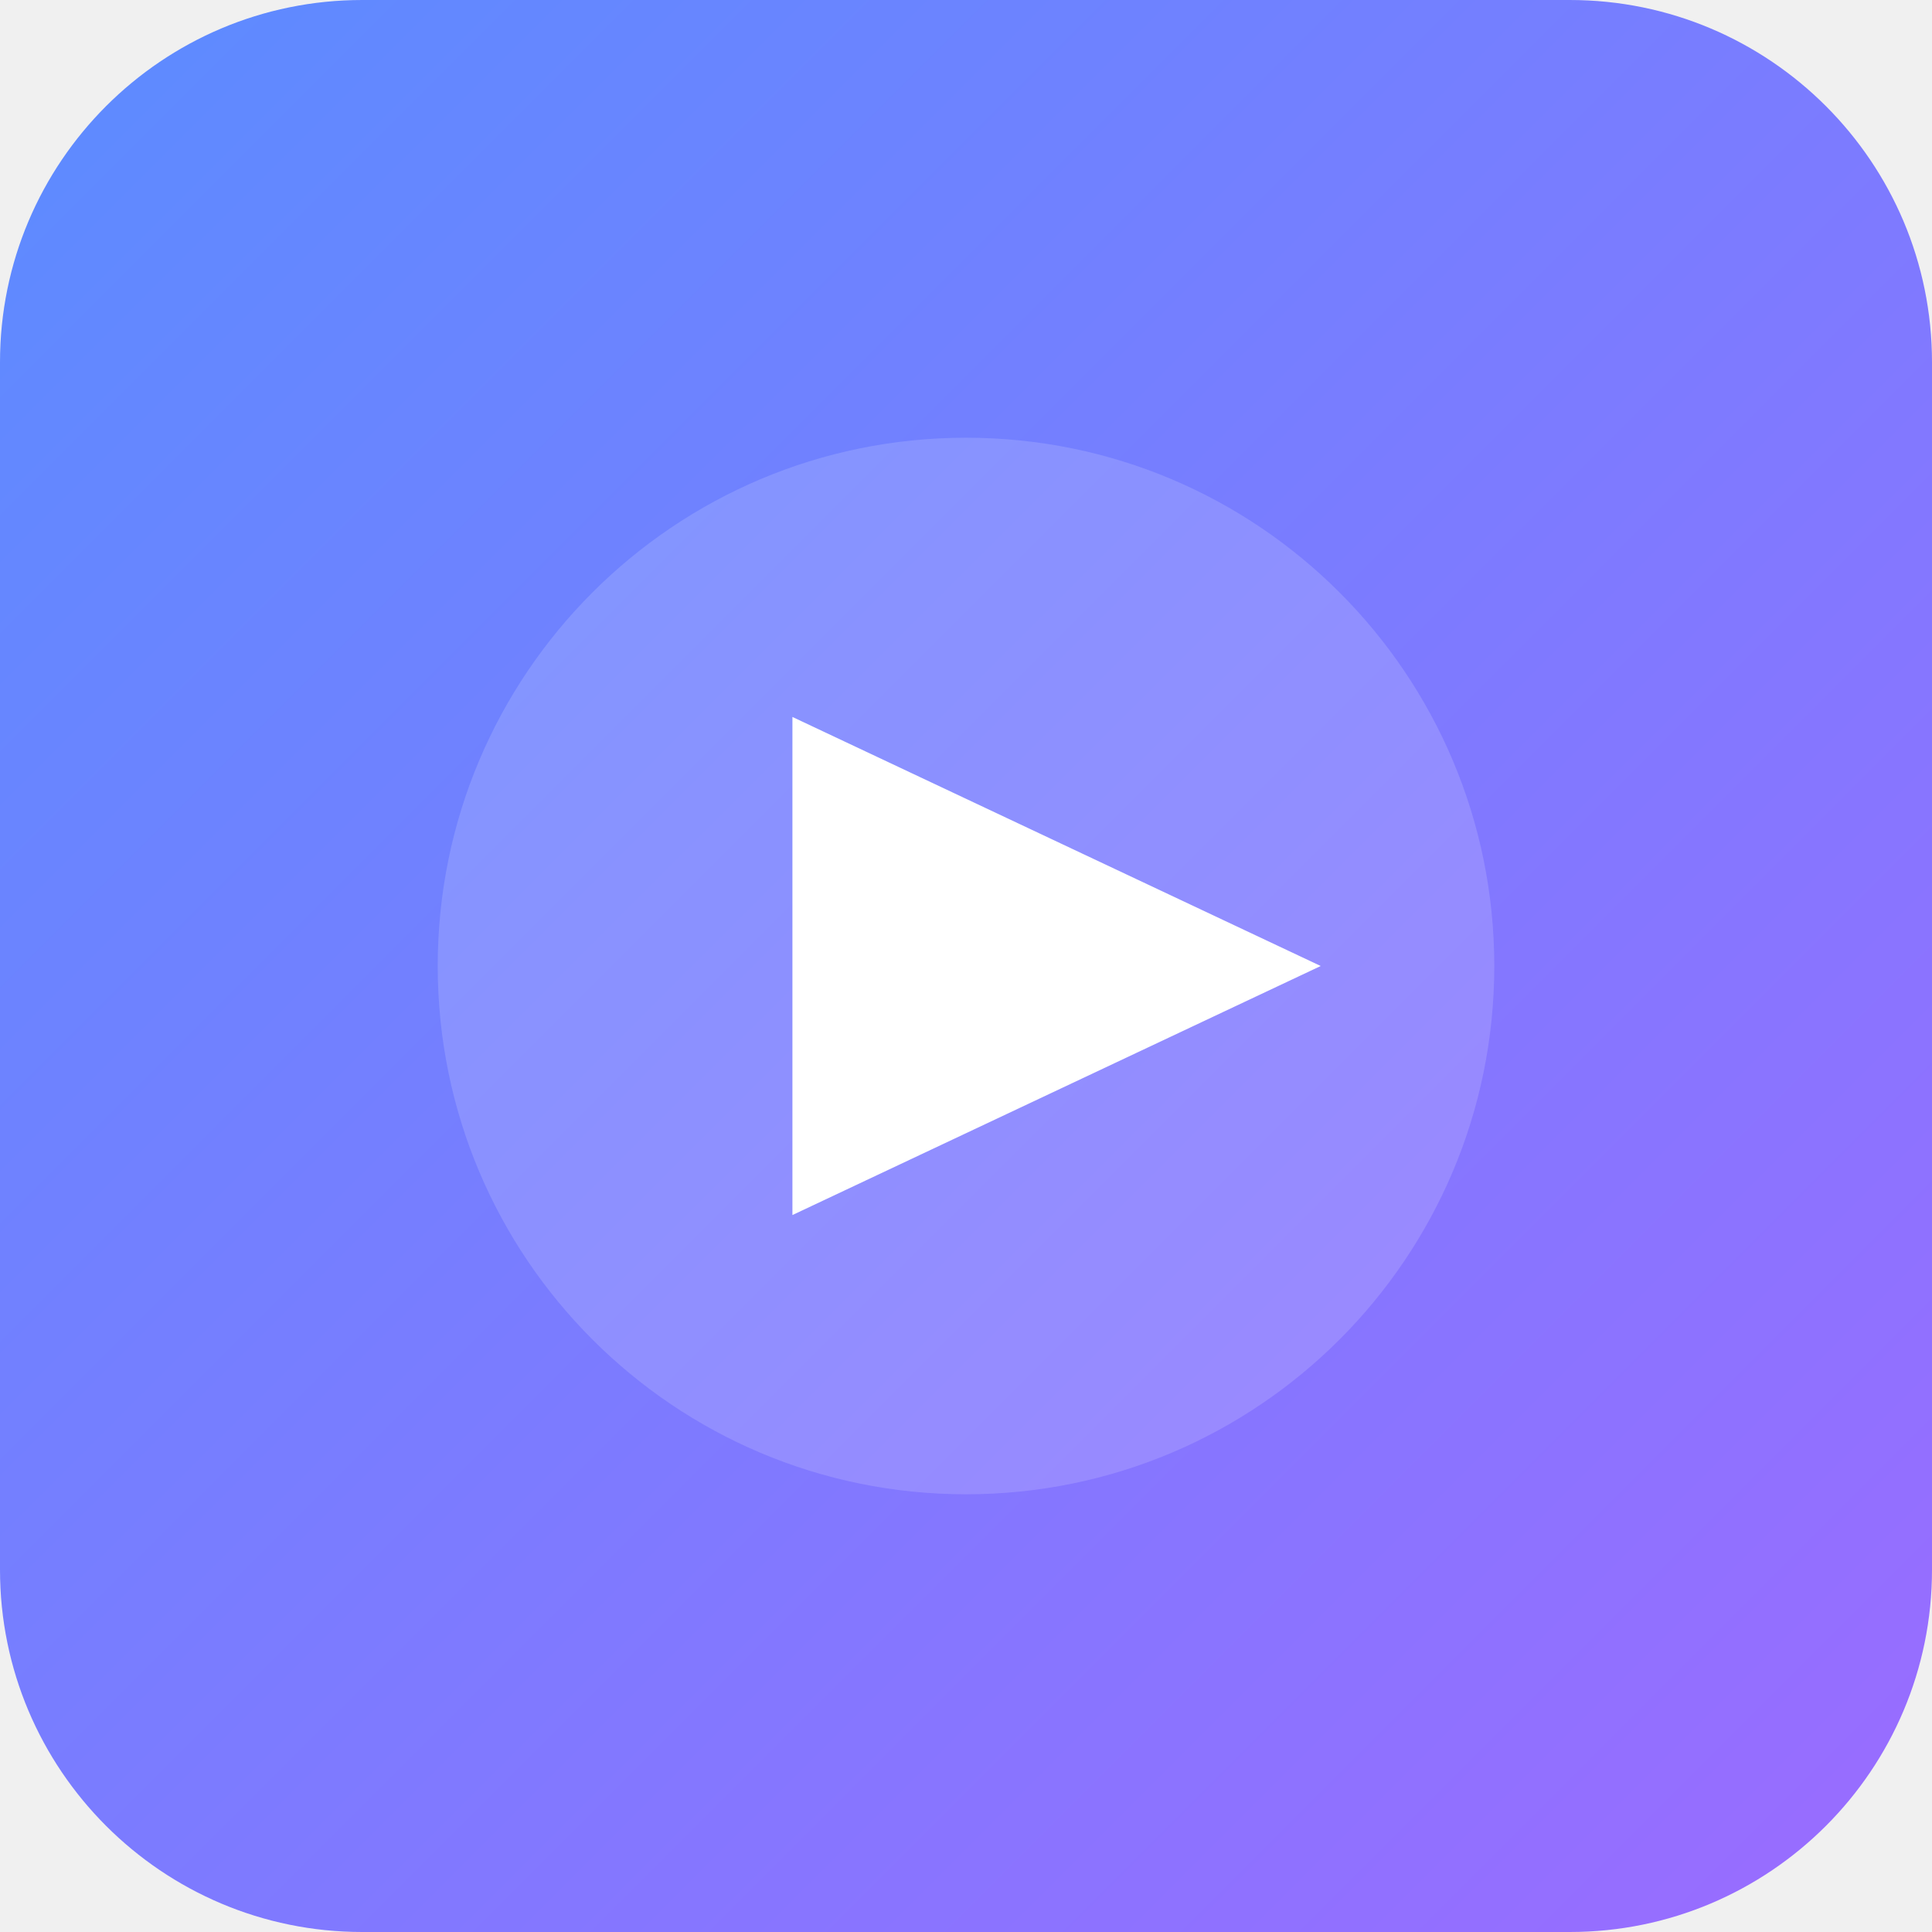
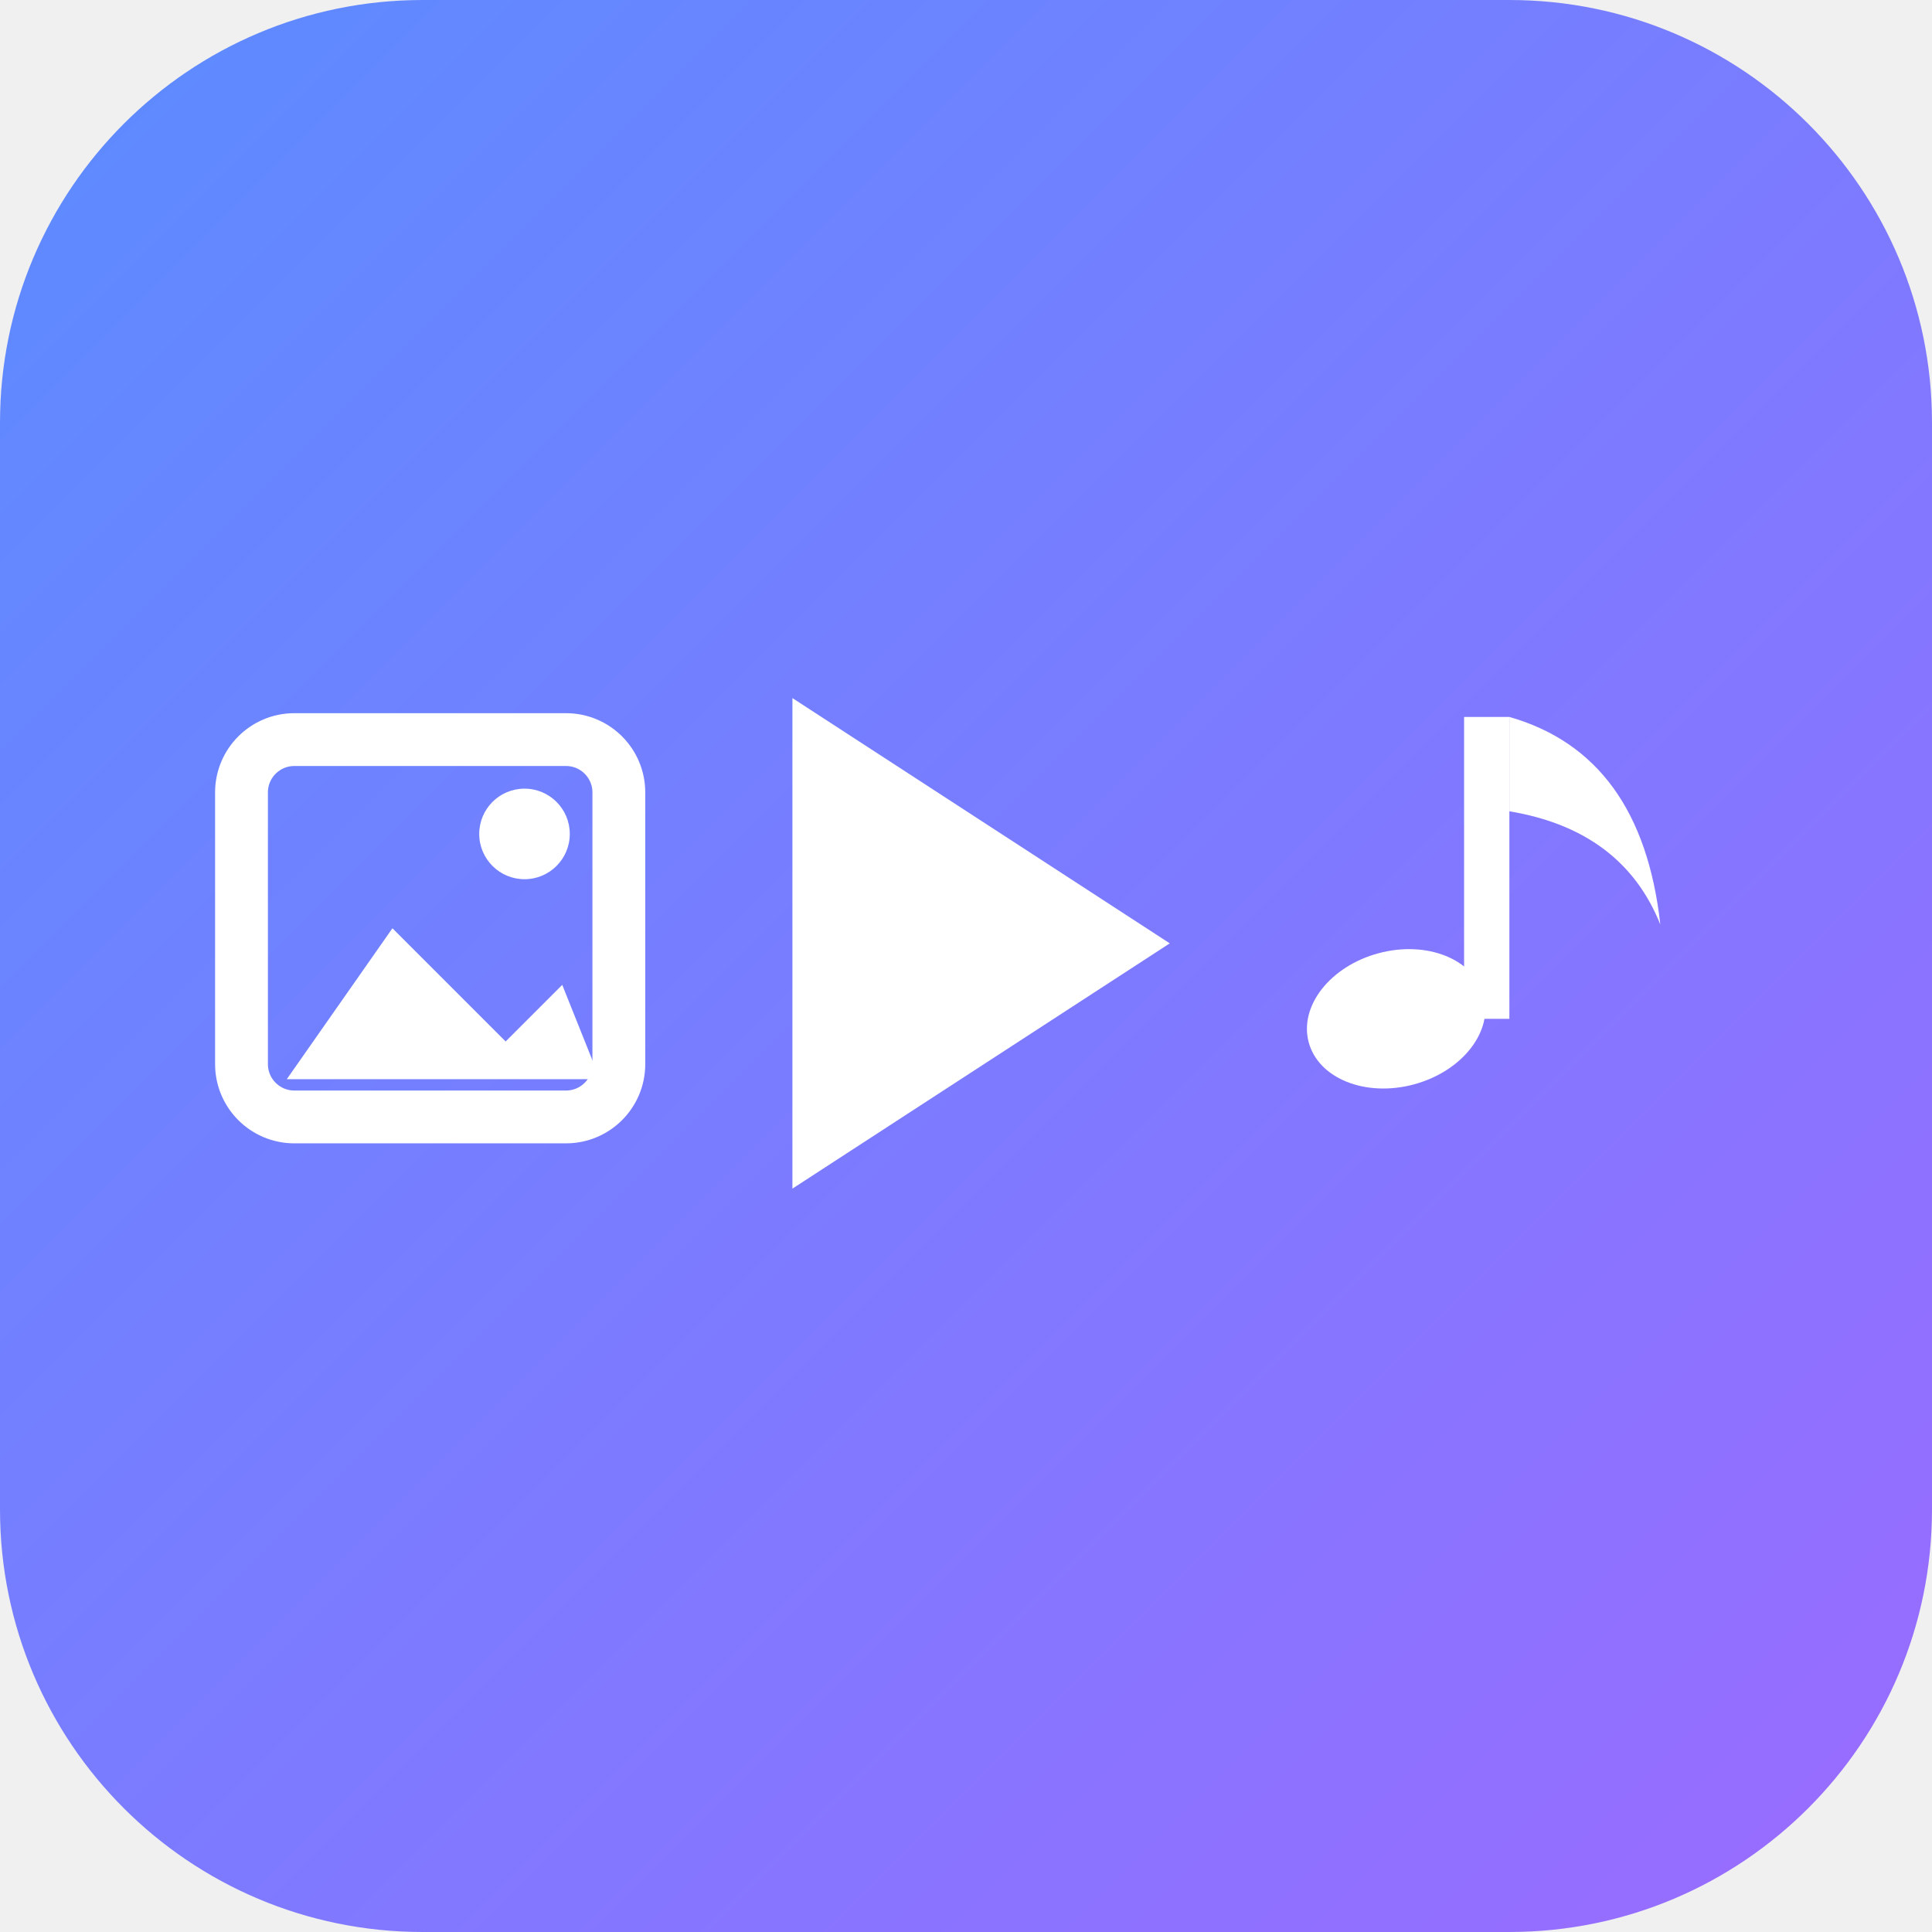
<svg xmlns="http://www.w3.org/2000/svg" viewBox="0 0 512 512">
  <defs>
-     <linearGradient id="g" x1="0" y1="0" x2="1" y2="1">
+     <linearGradient id="bg" x1="0" y1="0" x2="1" y2="1">
      <stop offset="0" stop-color="#5b8cff" />
      <stop offset="1" stop-color="#9b6bff" />
    </linearGradient>
  </defs>
-   <rect width="512" height="512" rx="96" fill="url(#g)" />
-   <circle cx="256" cy="256" r="140" fill="#fff" opacity=".15" />
-   <path d="M210 190 L350 256 L210 322 Z" fill="#fff" />
+   <rect width="512" height="512" rx="112" fill="url(#bg)" />
+   <g transform="translate(64,196)">
+     <rect x="0" y="0" width="100" height="100" rx="14" fill="none" stroke="#fff" stroke-width="14" />
+     <circle cx="75" cy="25" r="12" fill="#fff" />
+     <path d="M 12 90 L 40 50 L 70 80 L 85 65 L 95 90 Z" fill="#fff" />
+   </g>
+   <path d="M 210 185 L 310 250 L 210 315 Z" fill="#fff" />
+   <g transform="translate(350,170)">
+     <ellipse cx="20" cy="100" rx="24" ry="18" transform="rotate(-15 20 100)" fill="#fff" />
+     <rect x="38" y="20" width="12" height="80" fill="#fff" />
+     <path d="M 50 20 Q 85 30 90 75 Q 80 50 50 45 Z" fill="#fff" />
+   </g>
</svg>
